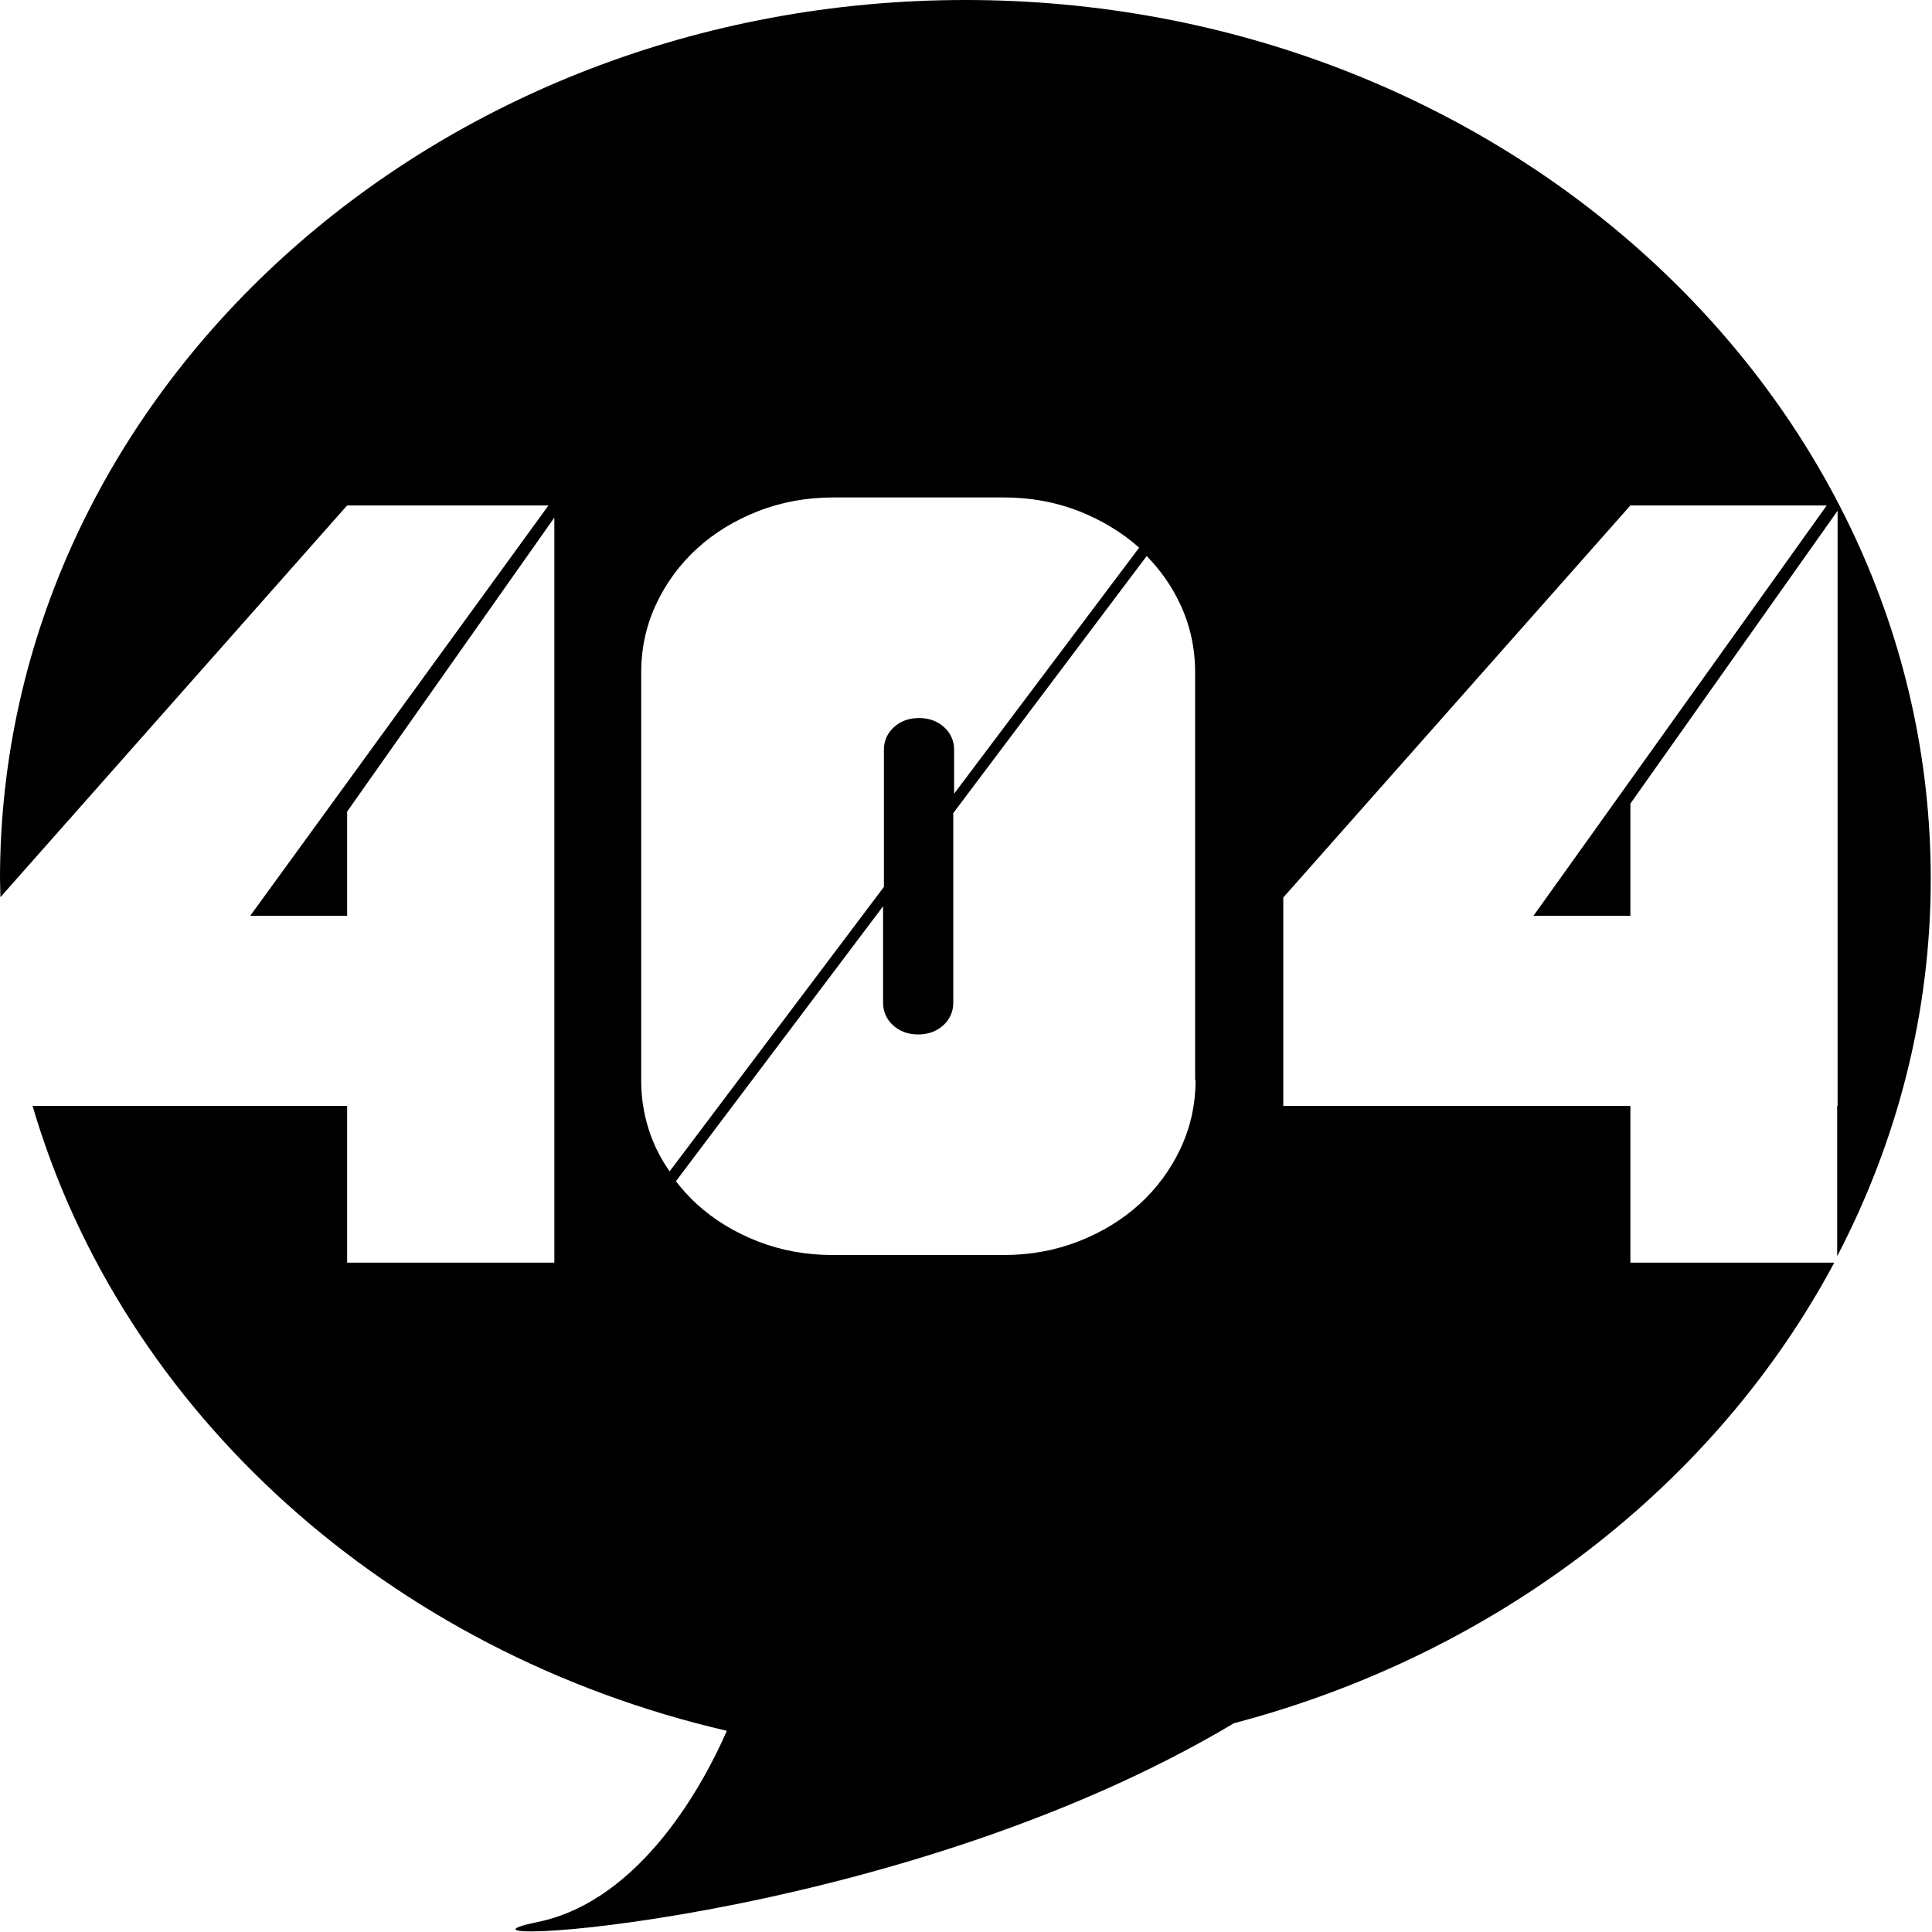
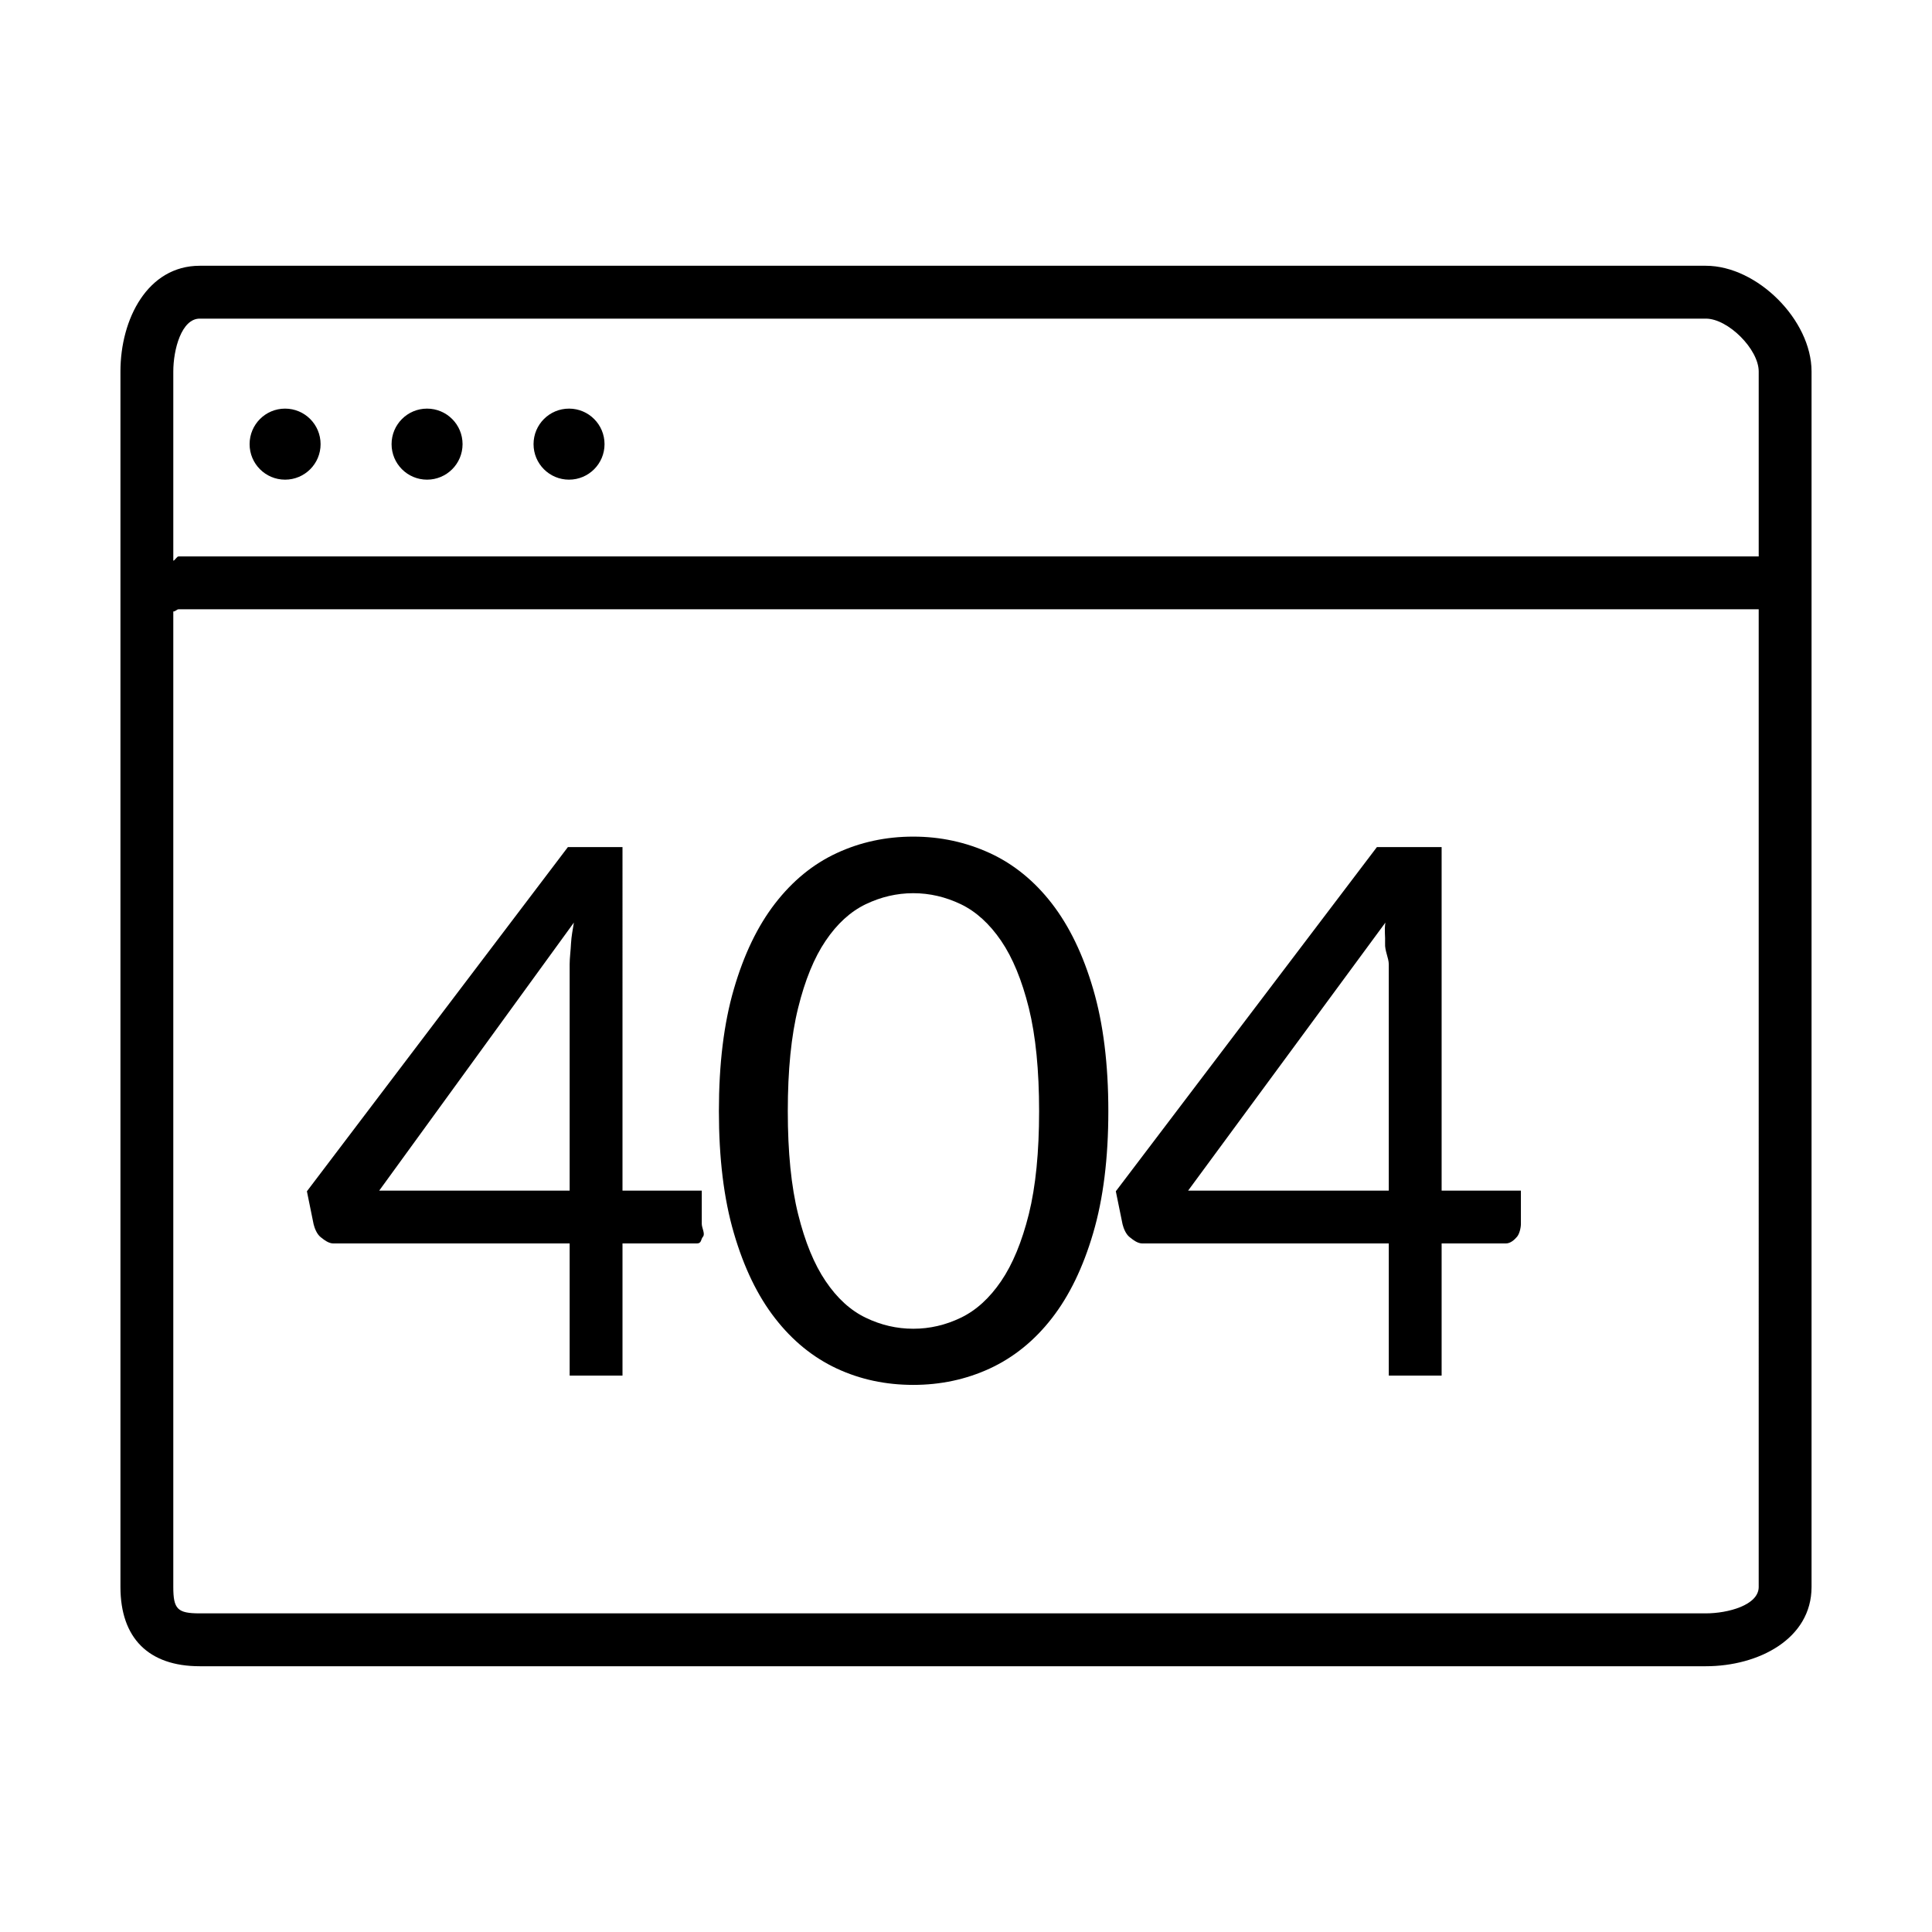
- <svg xmlns="http://www.w3.org/2000/svg" width="128" height="128">
-   <path d="M121.718 73.272v9.953c3.957-7.584 6.199-16.05 6.199-24.995C127.917 26.079 99.273 0 63.958 0 28.644 0 0 26.079 0 58.23c0 .403.028.806.028 1.21l22.97-25.953h13.34l-19.76 27.187h6.42V53.77l13.728-19.477v49.361H22.998V73.272H2.158c5.951 20.284 23.608 36.208 45.998 41.399-1.44 3.3-5.618 11.263-12.565 12.674-8.607 1.764 23.358.428 46.163-13.178 17.519-4.611 31.938-15.849 39.77-30.513h-13.506V73.272H85.02V59.464l22.998-25.977h13.008l-19.429 27.187h6.421v-7.433l13.727-19.402v39.433h-.027zm-78.24 2.822a10.516 10.516 0 0 1-.996-4.535V44.548c0-1.613.332-3.124.996-4.535a11.66 11.66 0 0 1 2.713-3.68c1.134-1.032 2.49-1.864 4.04-2.468 1.55-.605 3.21-.908 4.982-.908h11.292c1.77 0 3.431.303 4.981.908 1.522.604 2.85 1.41 3.986 2.418l-12.26 16.303v-2.898a1.96 1.96 0 0 0-.665-1.512c-.443-.403-.996-.604-1.66-.604-.665 0-1.218.201-1.661.604a1.96 1.96 0 0 0-.664 1.512v9.071L44.364 77.606a10.556 10.556 0 0 1-.886-1.512zm35.73-4.535c0 1.613-.332 3.124-.997 4.535a11.66 11.66 0 0 1-2.712 3.68c-1.134 1.032-2.49 1.864-4.04 2.469-1.55.604-3.21.907-4.982.907H55.185c-1.77 0-3.431-.303-4.981-.907-1.55-.605-2.906-1.437-4.041-2.47a12.49 12.49 0 0 1-1.384-1.512l13.727-18.217v6.375c0 .605.222 1.109.665 1.512.442.403.996.604 1.66.604.664 0 1.218-.201 1.66-.604a1.96 1.96 0 0 0 .665-1.512V53.87L75.97 36.838c.913.932 1.66 1.99 2.214 3.175.664 1.41.996 2.922.996 4.535v27.011h.028z" />
+ <svg xmlns="http://www.w3.org/2000/svg" t="1572401987128" class="icon" viewBox="0 0 1024 1024" version="1.1" p-id="8476" width="200" height="200">
+   <defs>
+     <style type="text/css" />
+   </defs>
+   <path d="M904.139 140.861 105.854 140.861c-27.586 0-42.015 28.188-42.015 56.02l0 644.243c0 27.08 14.922 42.015 42.015 42.015l798.284 0c27.833 0 56.02-14.442 56.02-42.015l0-644.243C960.158 169.657 931.37 140.861 904.139 140.861zM932.15 841.124c0 9.656-16.385 13.992-28.011 13.992L105.854 855.116c-11.775 0-14.005-2.23-14.005-13.992l0-517.056c0.943 0.206 1.819-1.135 2.817-1.135l837.482 0L932.149 841.124zM932.15 294.922 94.668 294.922c-0.999 0-1.874 2.072-2.817 2.271l0-100.312c0-11.619 4.349-28.003 14.005-28.003l798.284 0c11.776 0 28.011 16.234 28.011 28.003L932.151 294.922zM169.903 655.668c1.901 1.504 4.226 3.391 6.839 3.391l125.184 0 0 70.025 28.01 0 0-70.025 39.361 0c2.653 0 2.052-2.134 3.296-3.584 1.286-1.477-0.643-4.678-0.643-6.783l0-17.643-42.015 0L329.936 448.97l-28.94 0L162.668 631.406l3.556 17.492C166.771 651.127 167.989 654.122 169.903 655.668zM304.168 488.996c-0.67 4.226-1.285 7.051-1.518 11.017-0.178 3.966-0.725 7.68-0.725 11.134l0 119.904-100.935 0L304.168 488.996zM410.791 698.707c9.246 11.913 20.133 20.762 32.66 26.616 12.501 5.839 26.041 8.698 40.607 8.698 14.402 0 27.955-2.859 40.591-8.698 12.598-5.854 23.594-14.703 32.852-26.616 9.26-11.898 16.563-26.957 21.897-45.146 5.36-18.218 8.042-39.745 8.042-64.636 0-24.858-2.682-46.44-8.042-64.705-5.334-18.258-12.638-33.358-21.897-45.346-9.258-11.967-20.254-20.898-32.852-26.704-12.638-5.805-26.19-8.746-40.591-8.746-14.565 0-28.106 2.941-40.607 8.746-12.527 5.806-23.414 14.737-32.66 26.704-9.259 11.988-16.535 27.088-21.828 45.346-5.333 18.266-7.933 39.847-7.933 64.705 0 24.891 2.599 46.418 7.933 64.636C394.257 671.75 401.533 686.809 410.791 698.707zM423.018 534.252c3.639-14.751 8.493-26.635 14.593-35.635 6.059-8.972 13.144-15.475 21.241-19.366 8.07-3.858 16.453-5.84 25.206-5.84 8.74 0 17.11 1.983 25.206 5.84 8.082 3.891 15.207 10.394 21.336 19.366 6.142 9 11.024 20.884 14.702 35.635 3.64 14.75 5.444 32.994 5.444 54.673 0 21.719-1.805 39.909-5.444 54.597-3.678 14.689-8.56 26.533-14.702 35.533-6.128 8.999-13.253 15.482-21.336 19.366-8.096 3.899-16.466 5.84-25.206 5.84-8.753 0-17.136-1.941-25.206-5.84-8.096-3.884-15.182-10.367-21.241-19.366-6.1-9-10.954-20.844-14.593-35.533-3.664-14.689-5.471-32.879-5.471-54.597C417.548 567.246 419.353 549.002 423.018 534.252zM598.684 655.668c1.915 1.504 4.198 3.391 6.838 3.391l130.56 0 0 70.025 28.009 0 0-70.025 34.001 0c2.638 0 4.745-2.134 5.99-3.584 1.245-1.477 2.025-4.678 2.025-6.783l0-17.643-42.016 0L764.091 448.97l-34.301 0-138.382 182.434 3.569 17.492C595.538 651.127 596.74 654.122 598.684 655.668zM734.287 488.996c-0.656 4.226 0.014 7.051-0.164 11.017-0.22 3.966 1.957 7.68 1.957 11.134l0 119.904-106.352 0L734.287 488.996zM151.098 216.576c-10.395 0-18.805 8.419-18.805 18.833 0 10.394 8.412 18.82 18.805 18.82 10.408 0 18.82-8.425 18.82-18.82C169.916 224.993 161.506 216.576 151.098 216.576zM226.347 216.576c-10.395 0-18.805 8.419-18.805 18.833 0 10.394 8.412 18.82 18.805 18.82 10.408 0 18.82-8.425 18.82-18.82C245.166 224.993 236.755 216.576 226.347 216.576zM301.596 216.576c-10.395 0-18.805 8.419-18.805 18.833 0 10.394 8.412 18.82 18.805 18.82s18.82-8.425 18.82-18.82C320.416 224.993 311.991 216.576 301.596 216.576z" p-id="8477" />
</svg>
